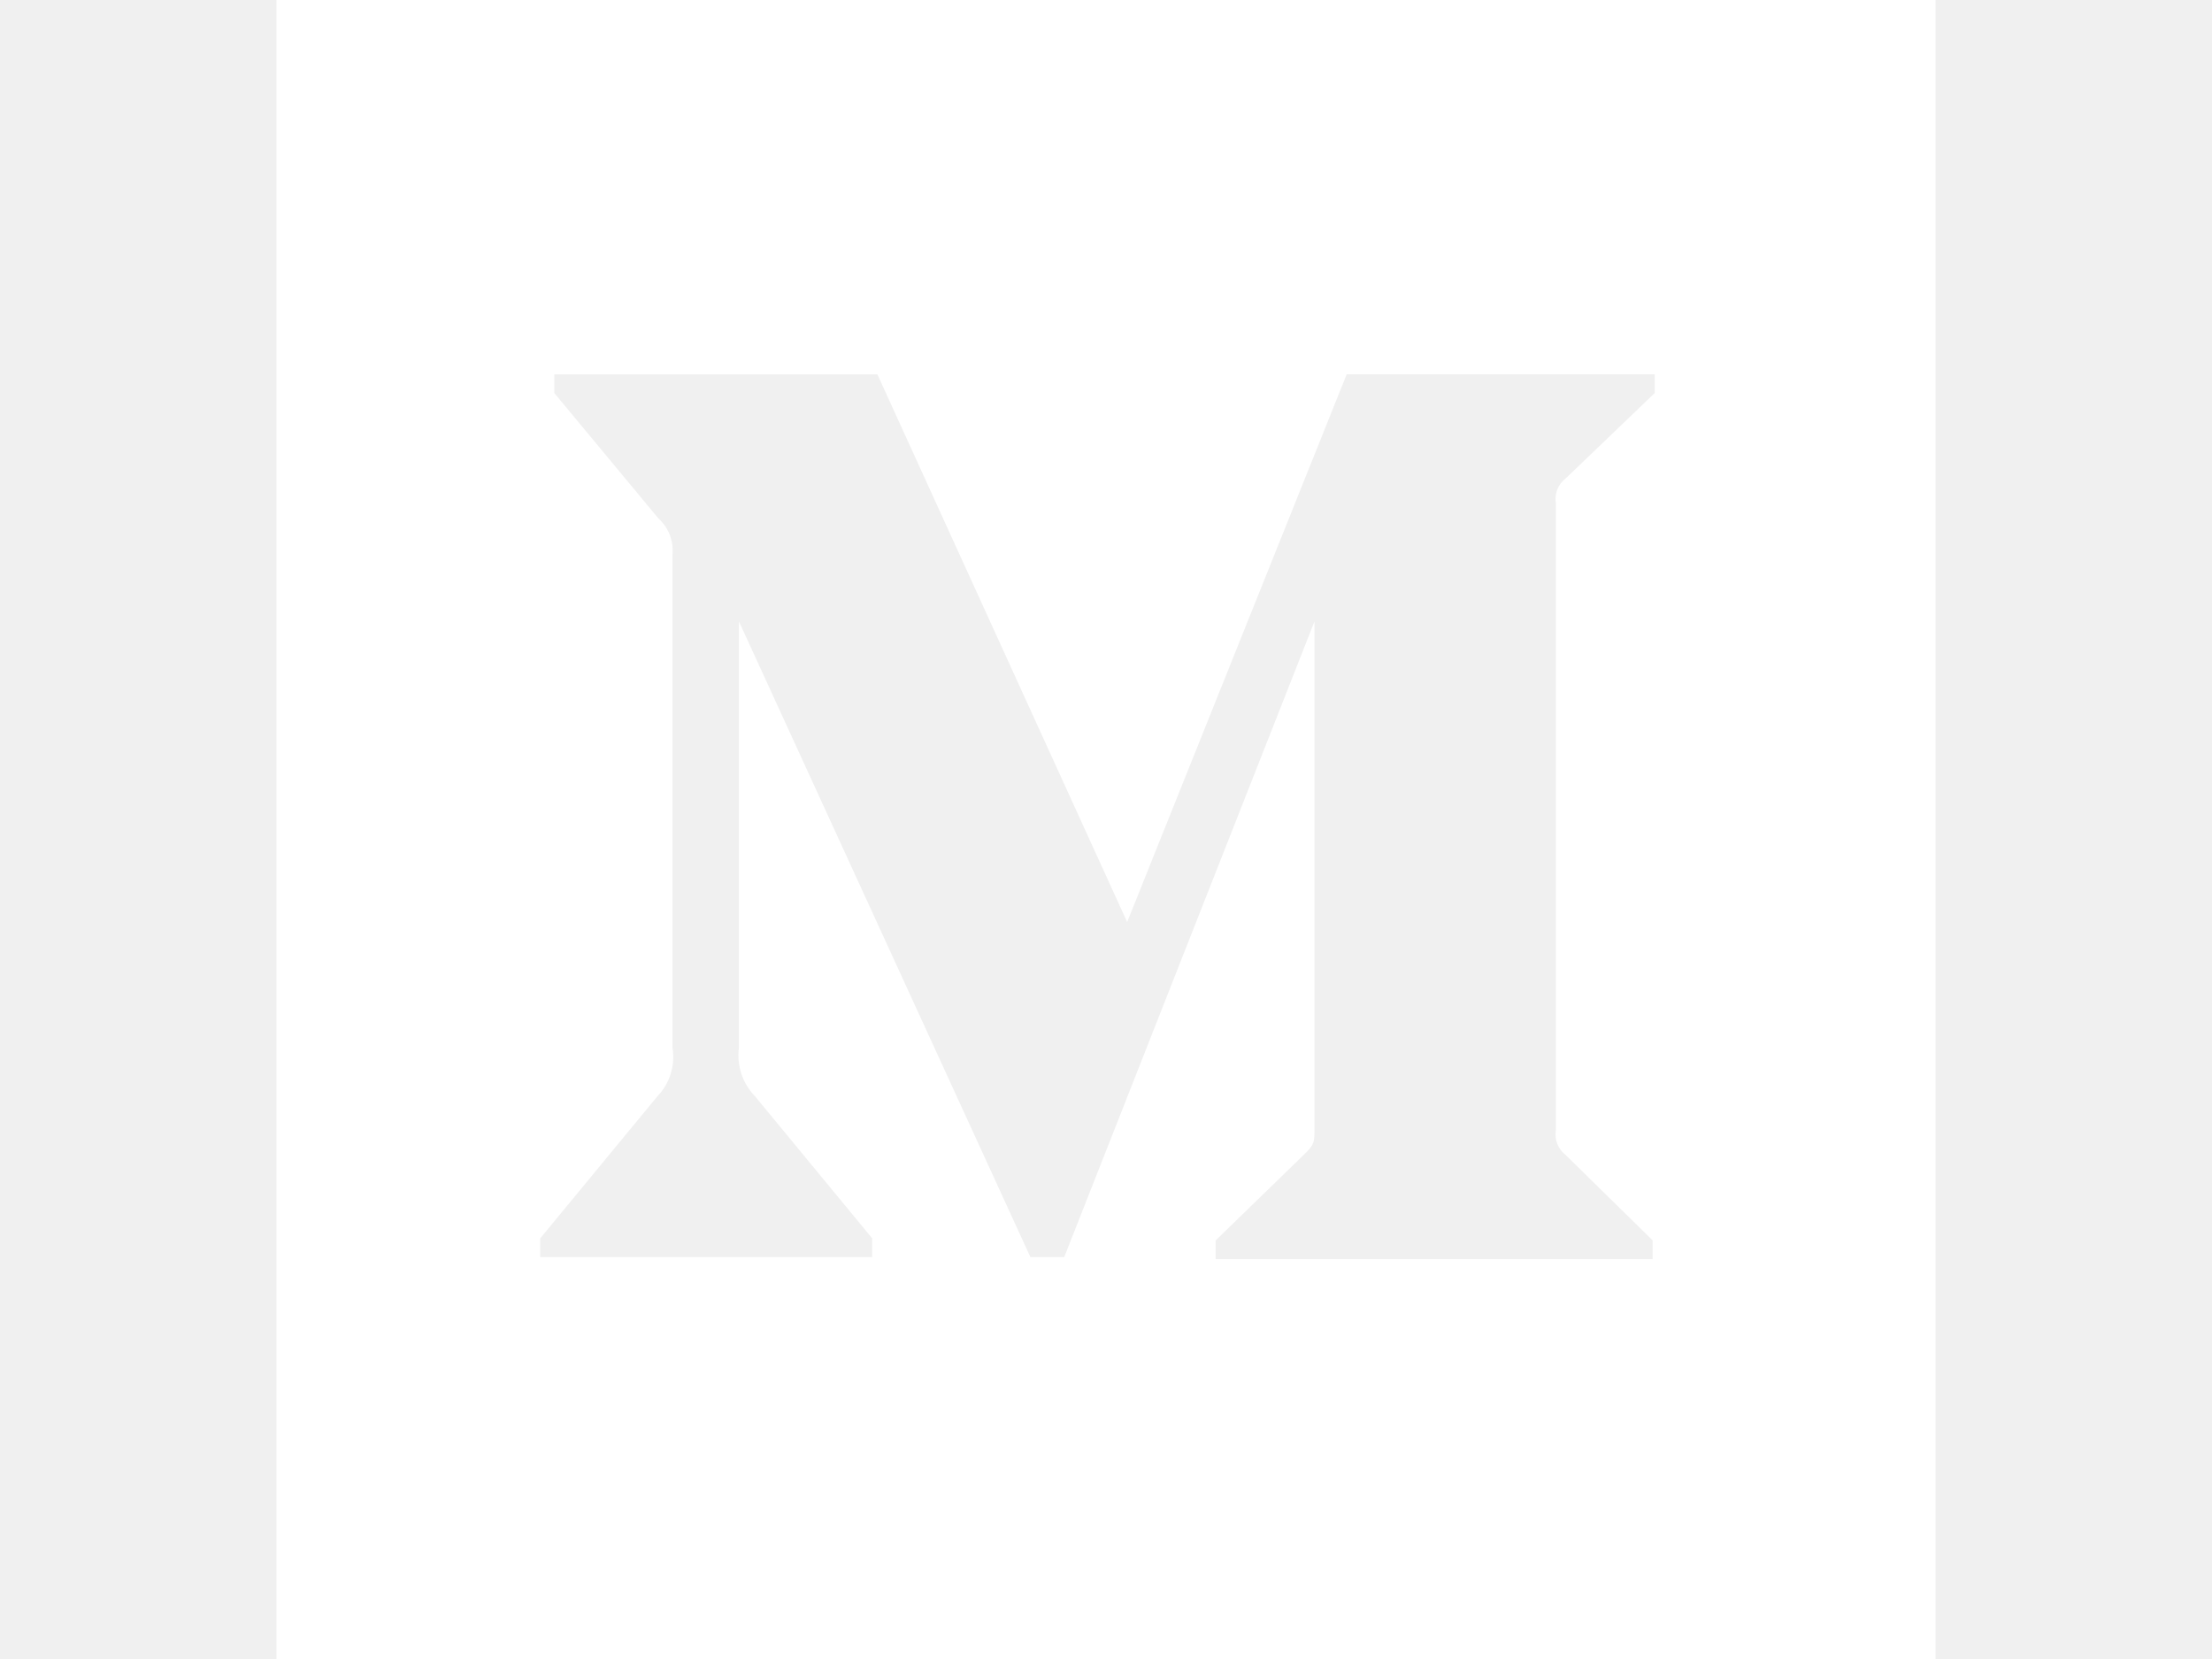
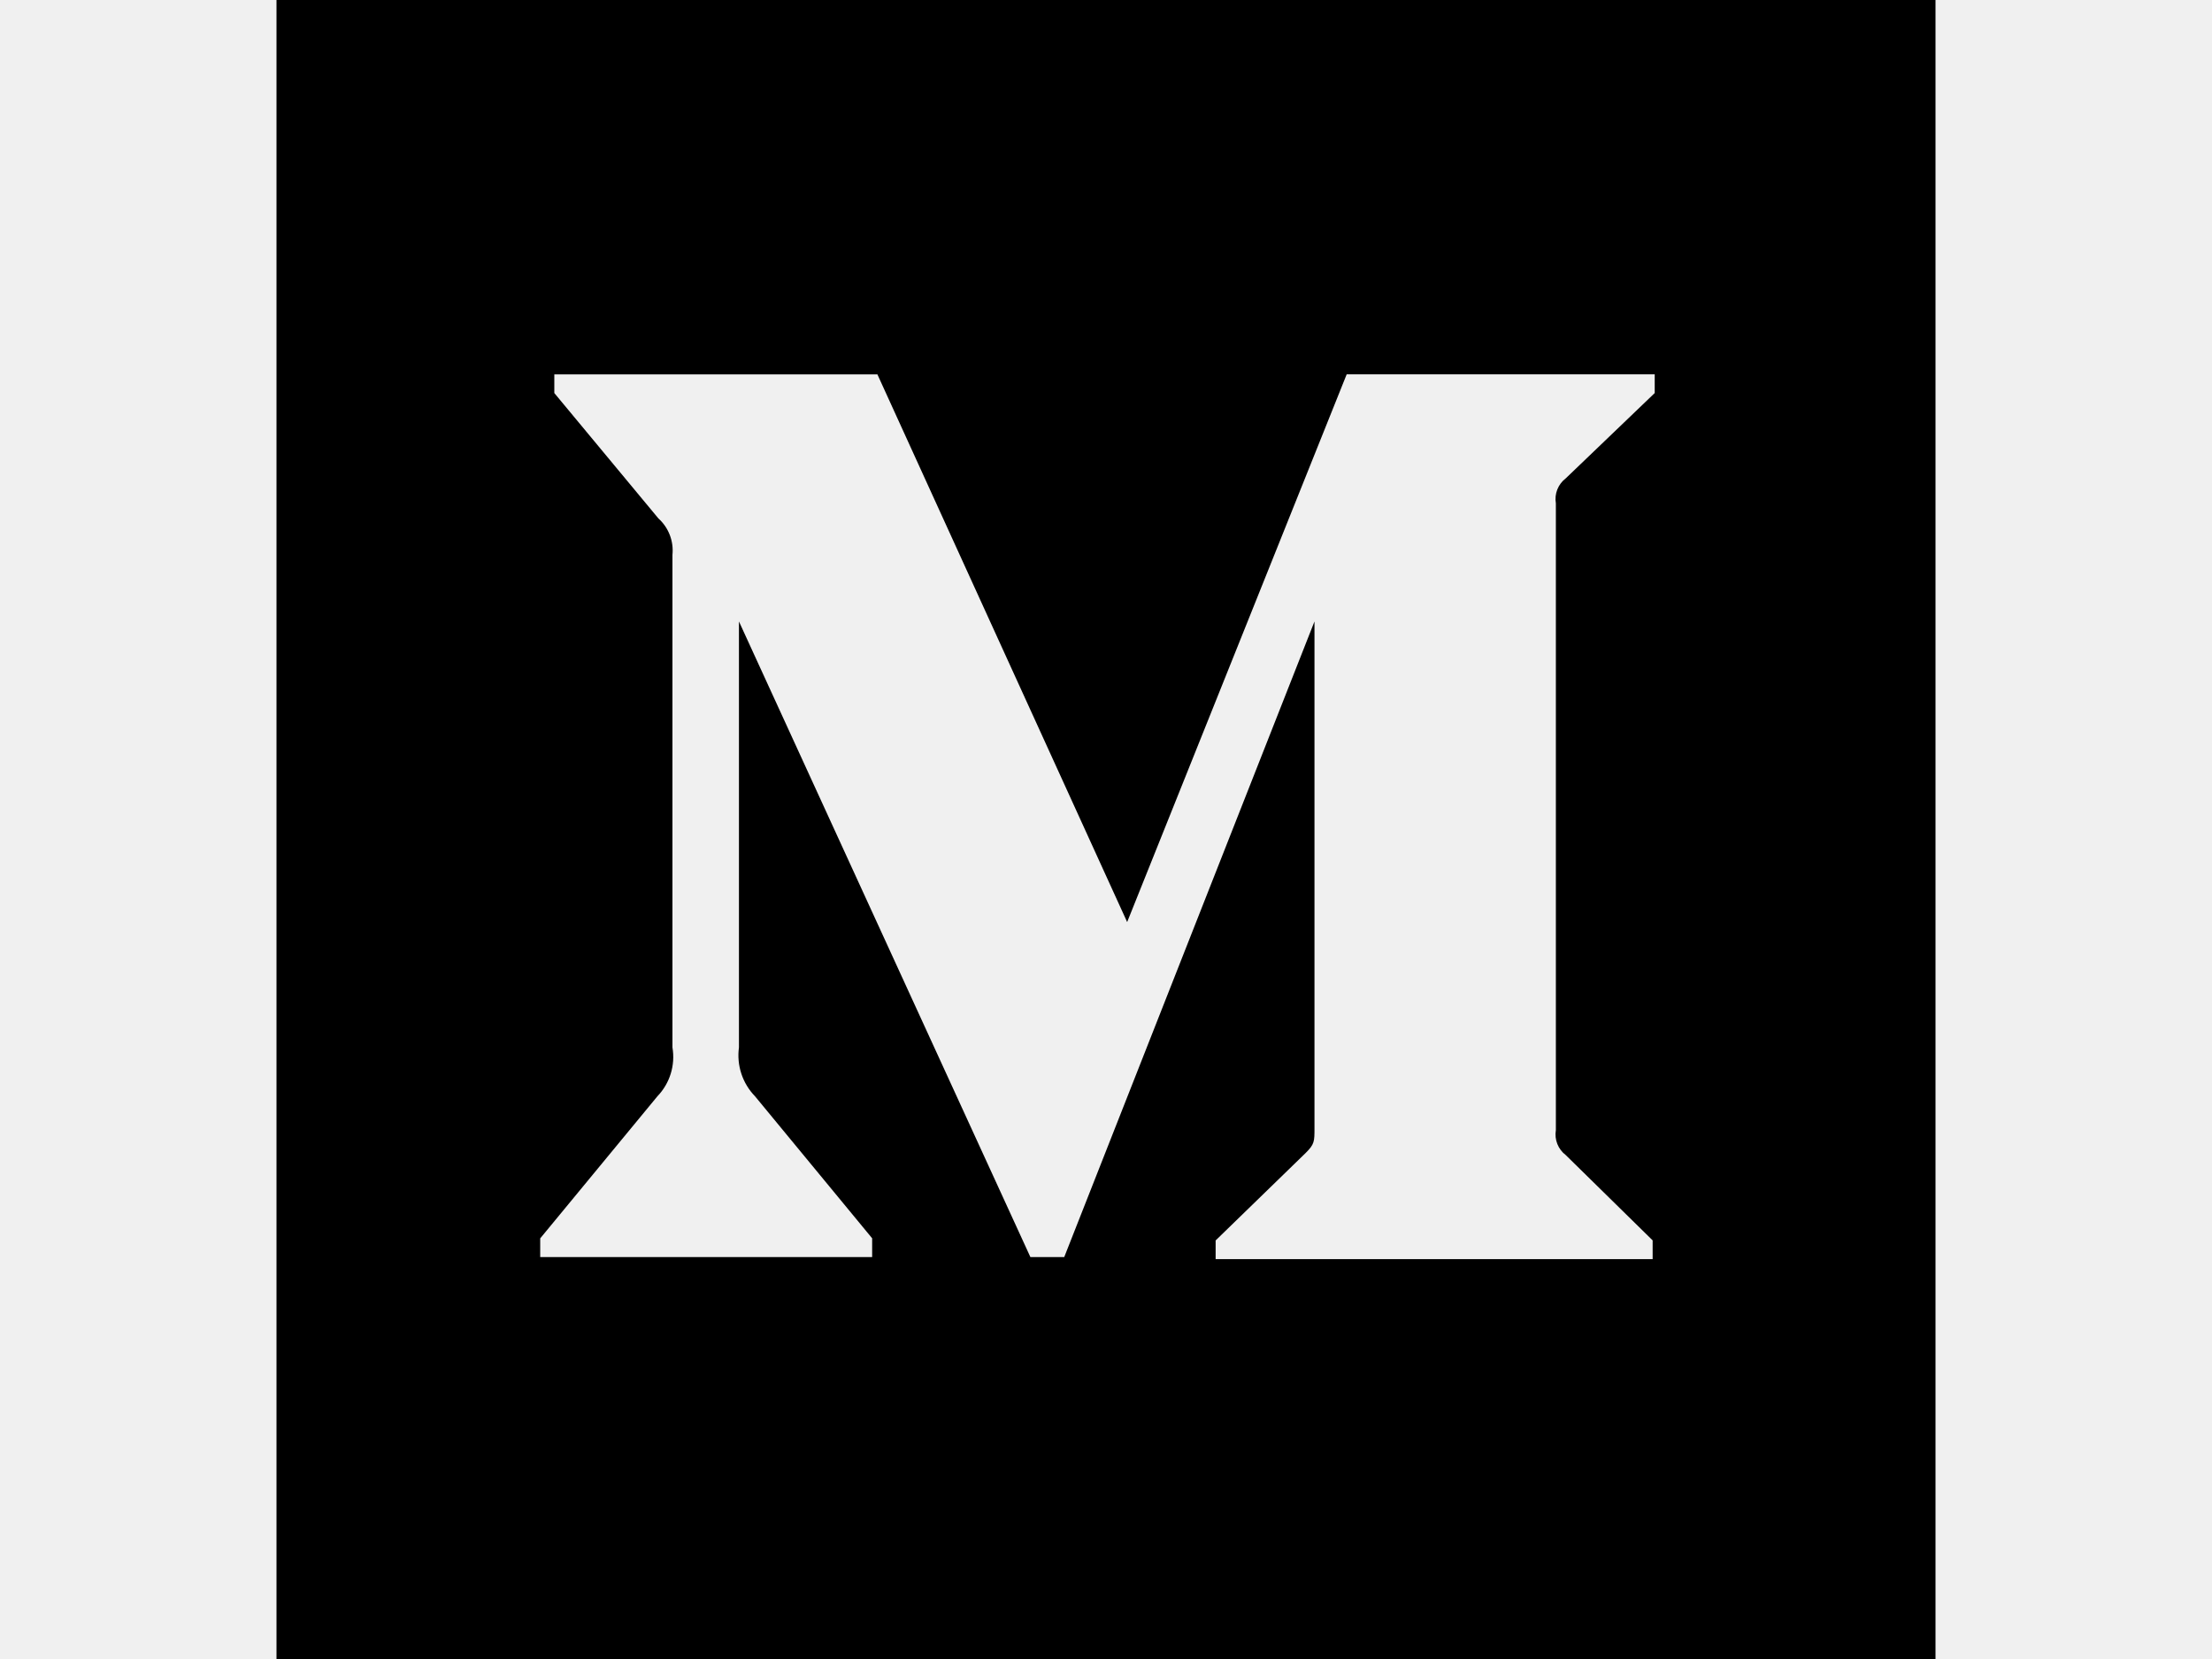
<svg xmlns="http://www.w3.org/2000/svg" version="1.1" id="Layer_1" x="0px" y="0px" width="1600px" height="1200px" viewBox="0 0 1600 1200" enable-background="new 0 0 1600 1200" xml:space="preserve">
-   <path fill="#FFFFFF" d="M200,0v1200h1200V0H200z M1196.9,284.3l-64.35,61.7c-5.563,4.234-8.318,11.207-7.15,18.1v453.35  c-1.148,6.877,1.604,13.825,7.15,18.05l62.85,61.7v13.55H879.3v-13.5L944.4,834c6.4-6.4,6.4-8.25,6.4-18V449.5l-181,459.75h-24.5  L534.5,449.5v308.15c-1.757,12.948,2.539,25.984,11.65,35.35l84.7,102.7v13.55h-240.1v-13.5L475.5,793  c9.045-9.382,13.091-22.504,10.9-35.35v-356.3c1.012-9.899-2.758-19.688-10.15-26.35l-75.3-90.7v-13.5h233.7L815.3,666.95  l158.8-396.2h222.8V284.3z" />
+   <path fill="#000000" d="M200,0v1200h1200V0H200z M1196.9,284.3l-64.35,61.7c-5.563,4.234-8.318,11.207-7.15,18.1v453.35  c-1.148,6.877,1.604,13.825,7.15,18.05l62.85,61.7v13.55H879.3v-13.5L944.4,834c6.4-6.4,6.4-8.25,6.4-18V449.5l-181,459.75h-24.5  L534.5,449.5v308.15c-1.757,12.948,2.539,25.984,11.65,35.35l84.7,102.7v13.55h-240.1v-13.5L475.5,793  c9.045-9.382,13.091-22.504,10.9-35.35v-356.3c1.012-9.899-2.758-19.688-10.15-26.35l-75.3-90.7v-13.5h233.7L815.3,666.95  l158.8-396.2h222.8V284.3z" />
</svg>
